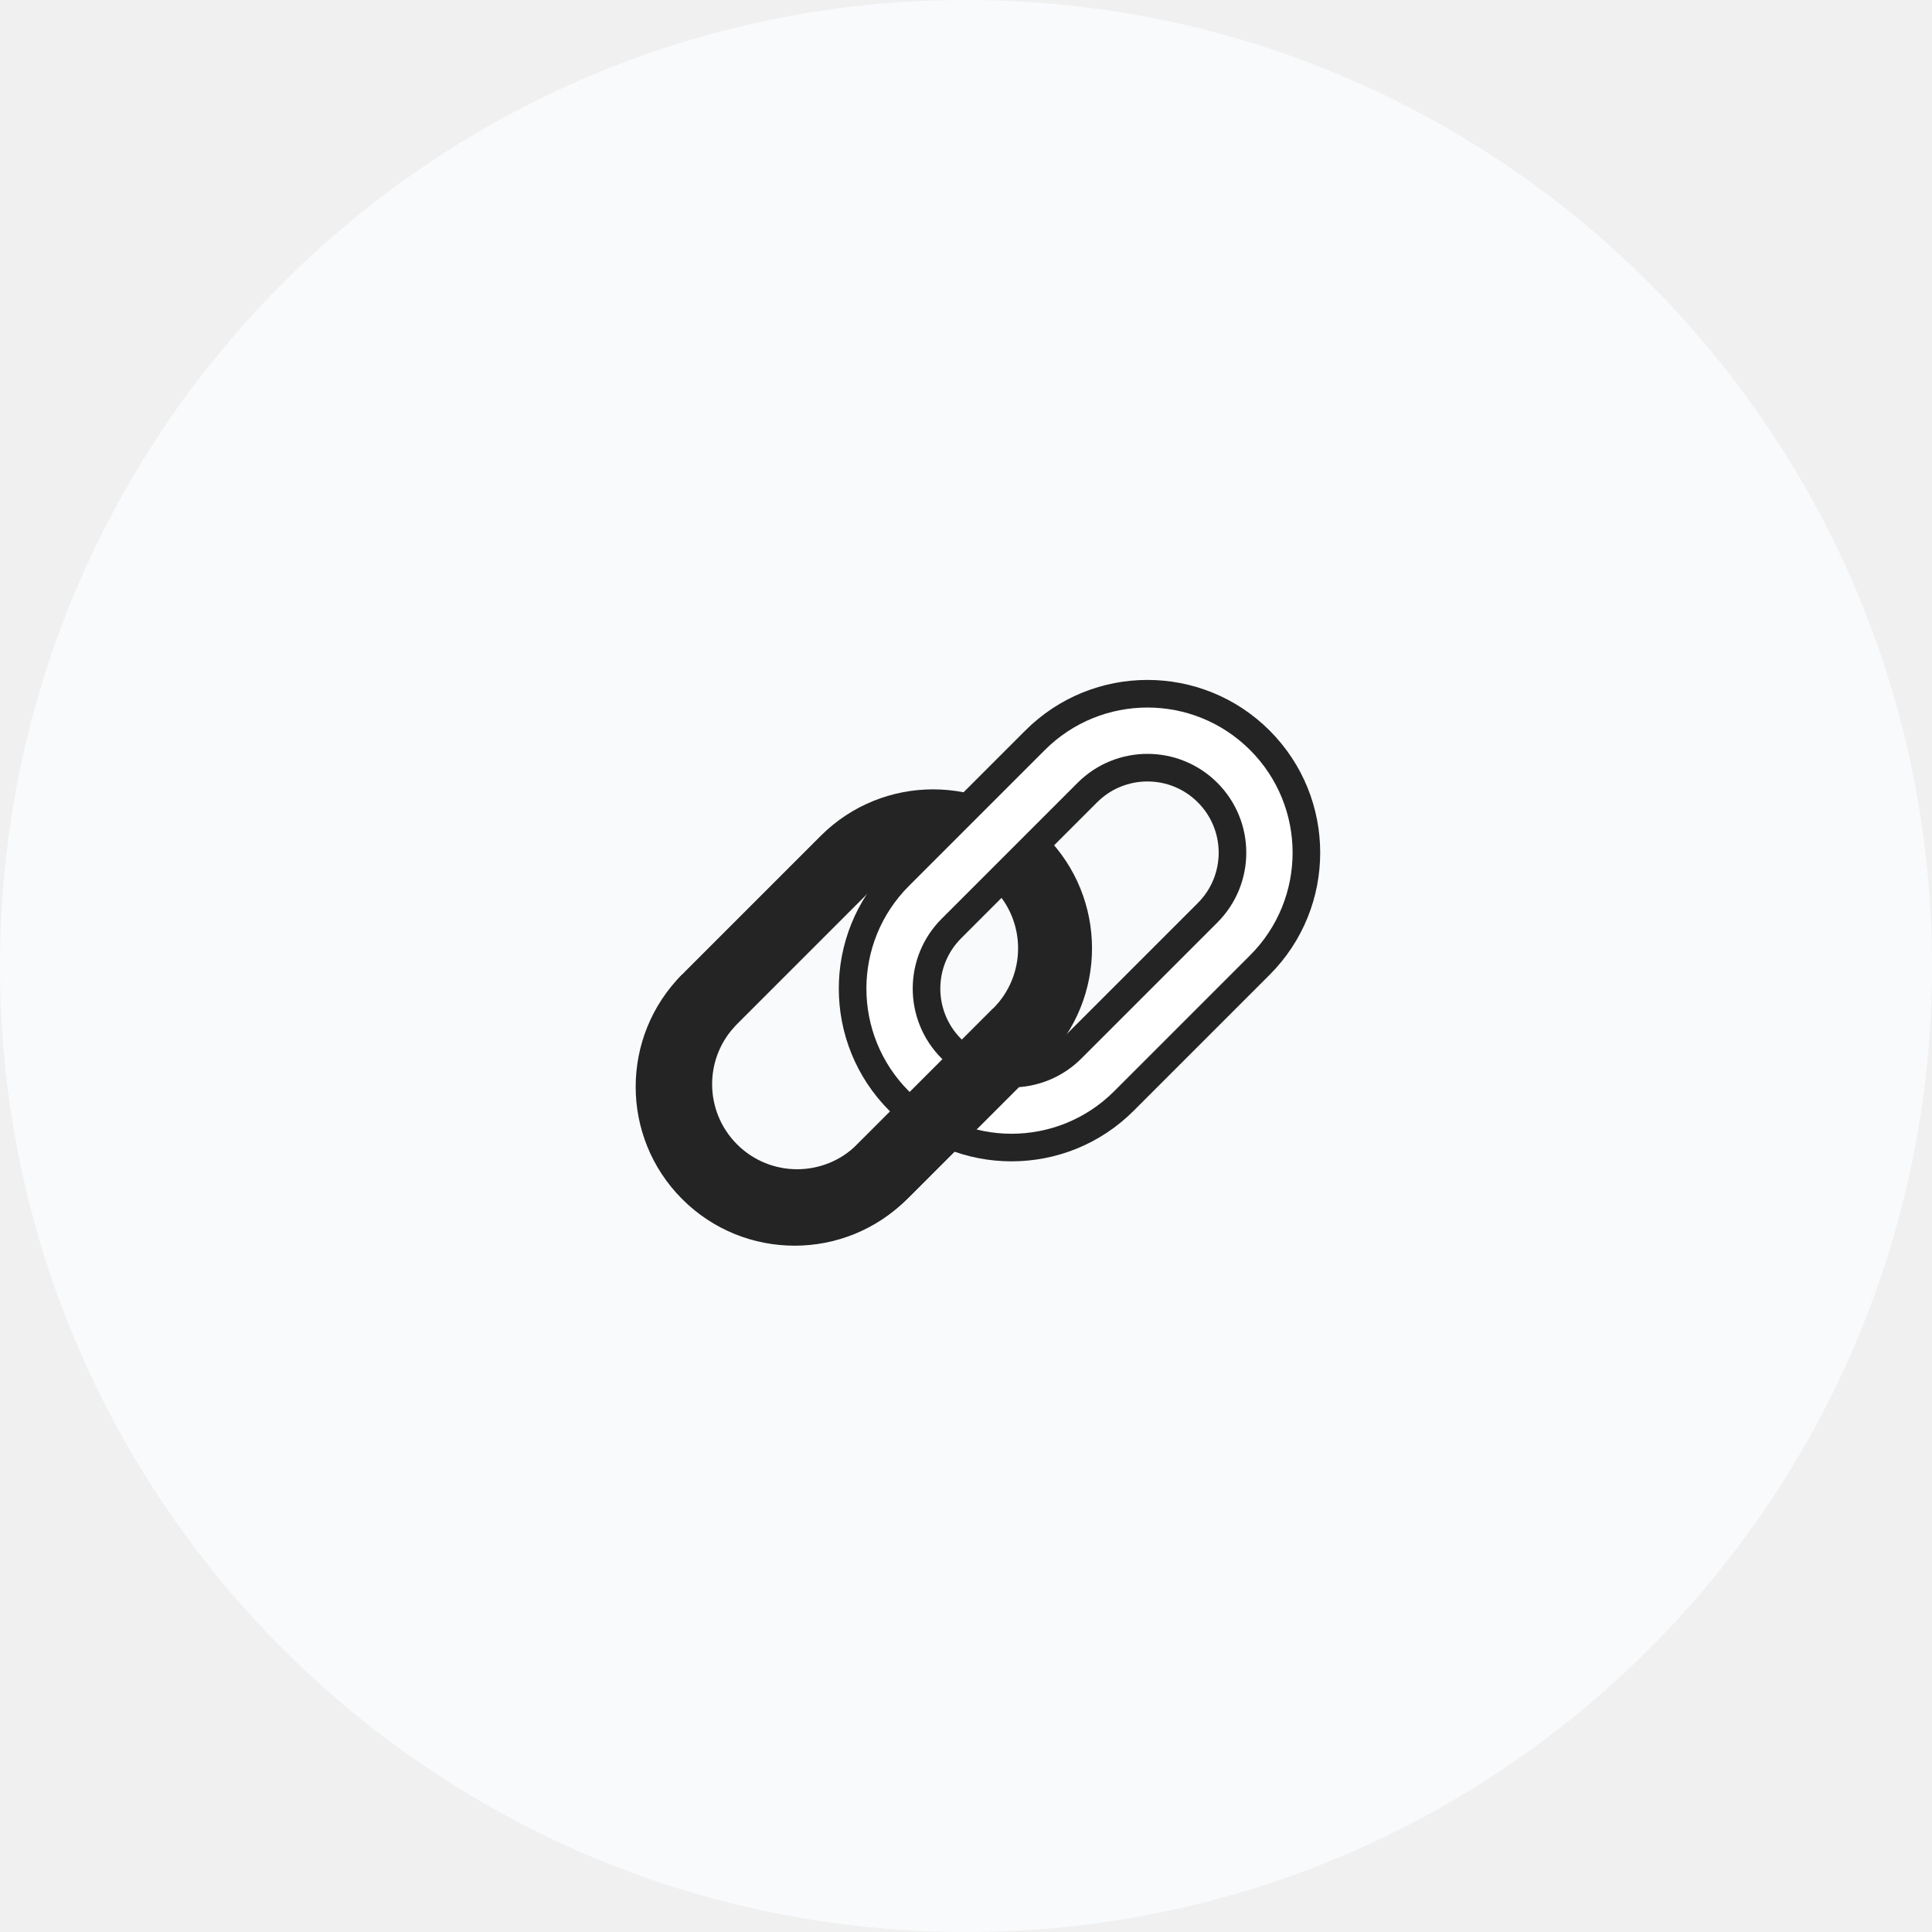
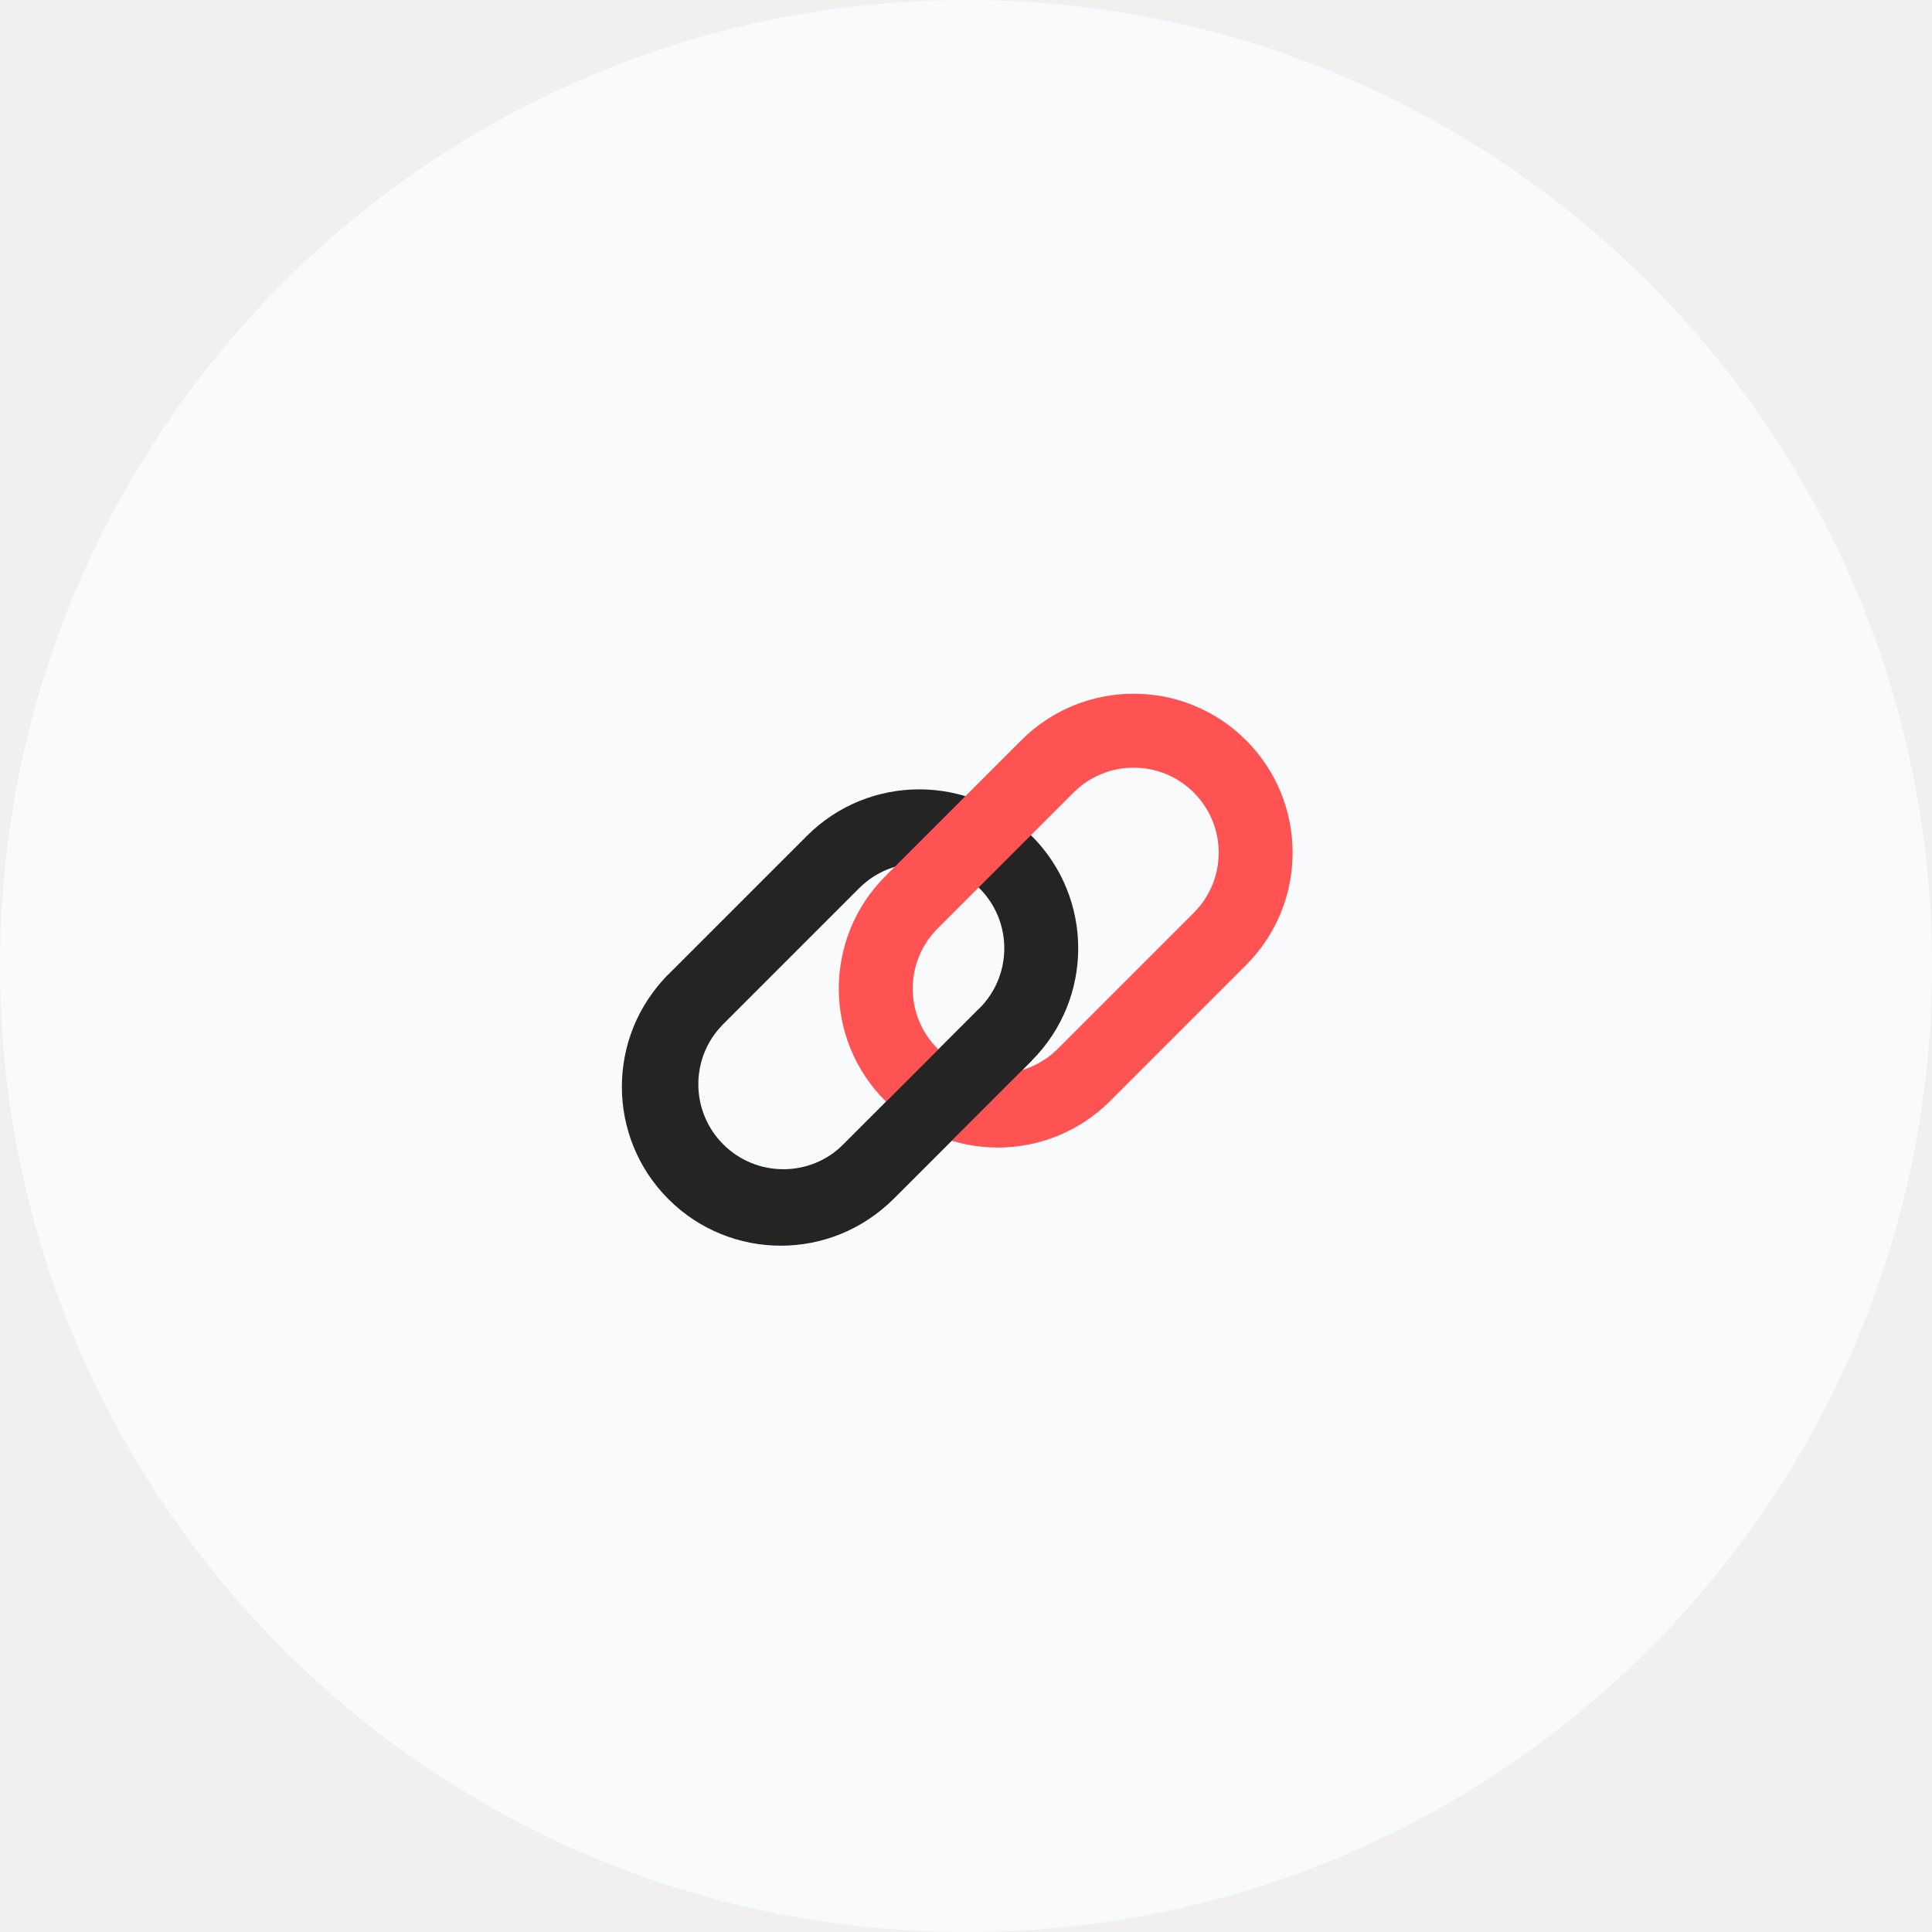
<svg xmlns="http://www.w3.org/2000/svg" width="280" height="280" viewBox="0 0 280 280">
  <g fill="none" fill-rule="evenodd">
    <circle cx="140" cy="140" r="140" fill="#F9FAFB" />
    <g fill-rule="nonzero">
-       <path fill="#242424" d="M143.94 128.722c4.812 4.811 4.812 12.613 0 17.425l-19.698 19.698c-4.812 4.812-12.614 4.812-17.425 0-4.812-4.812-4.812-12.614 0-17.425l19.698-19.698c4.811-4.812 12.613-4.812 17.425 0zm7.576-7.576c-8.996-8.996-23.582-8.996-32.578 0L99.24 140.844c-8.996 8.996-8.996 23.58 0 32.577 8.996 8.996 23.582 8.996 32.578 0l19.698-19.698c8.996-8.996 8.996-23.581 0-32.577z" />
-       <path fill="#FFF" stroke="#242424" stroke-width="4" d="M175.011 114.865c4.812 4.811 4.812 12.613 0 17.425l-19.698 19.698c-4.812 4.811-12.613 4.811-17.425 0-4.812-4.812-4.812-12.614 0-17.425l19.698-19.698c4.812-4.812 12.613-4.812 17.425 0zm7.576-7.577c-8.996-8.996-23.581-8.996-32.577 0l-19.698 19.698c-8.996 8.996-8.996 23.582 0 32.578 8.996 8.996 23.581 8.996 32.577 0l19.698-19.698c8.996-8.996 8.996-23.582 0-32.578z" />
-       <path fill="#242424" d="M106.453 148.783l-7.576-7.576c-8.998 8.998-9 23.585-.004 32.582 8.996 8.996 23.583 8.994 32.581-.004l20.073-20.073-7.576-7.576-20.073 20.073c-4.814 4.814-12.617 4.815-17.429.003-4.812-4.811-4.81-12.614.004-17.429z" />
+       <path fill="#242424" d="M141.94 128.722c4.812 4.811 4.812 12.613 0 17.425l-19.698 19.698c-4.812 4.812-12.614 4.812-17.425 0-4.812-4.812-4.812-12.614 0-17.425l19.698-19.698c4.811-4.812 12.613-4.812 17.425 0zm7.576-7.576c-8.996-8.996-23.582-8.996-32.578 0L97.24 140.844c-8.996 8.996-8.996 23.58 0 32.577 8.996 8.996 23.582 8.996 32.578 0l19.698-19.698c8.996-8.996 8.996-23.581 0-32.577z" />
+       <path fill="#FF5252" d="M173.011 114.865c4.812 4.811 4.812 12.613 0 17.425l-19.698 19.698c-4.812 4.811-12.613 4.811-17.425 0-4.812-4.812-4.812-12.614 0-17.425l19.698-19.698c4.812-4.812 12.613-4.812 17.425 0zm7.576-7.577c-8.996-8.996-23.581-8.996-32.577 0l-19.698 19.698c-8.996 8.996-8.996 23.582 0 32.578 8.996 8.996 23.581 8.996 32.577 0l19.698-19.698c8.996-8.996 8.996-23.582 0-32.578z" />
+       <path fill="#242424" d="M104.453 148.783l-7.576-7.576c-8.998 8.998-9 23.585-.004 32.582 8.996 8.996 23.583 8.994 32.581-.004l20.073-20.073-7.576-7.576-20.073 20.073c-4.814 4.814-12.617 4.815-17.429.003-4.812-4.811-4.81-12.614.004-17.429z" />
    </g>
  </g>
</svg>
